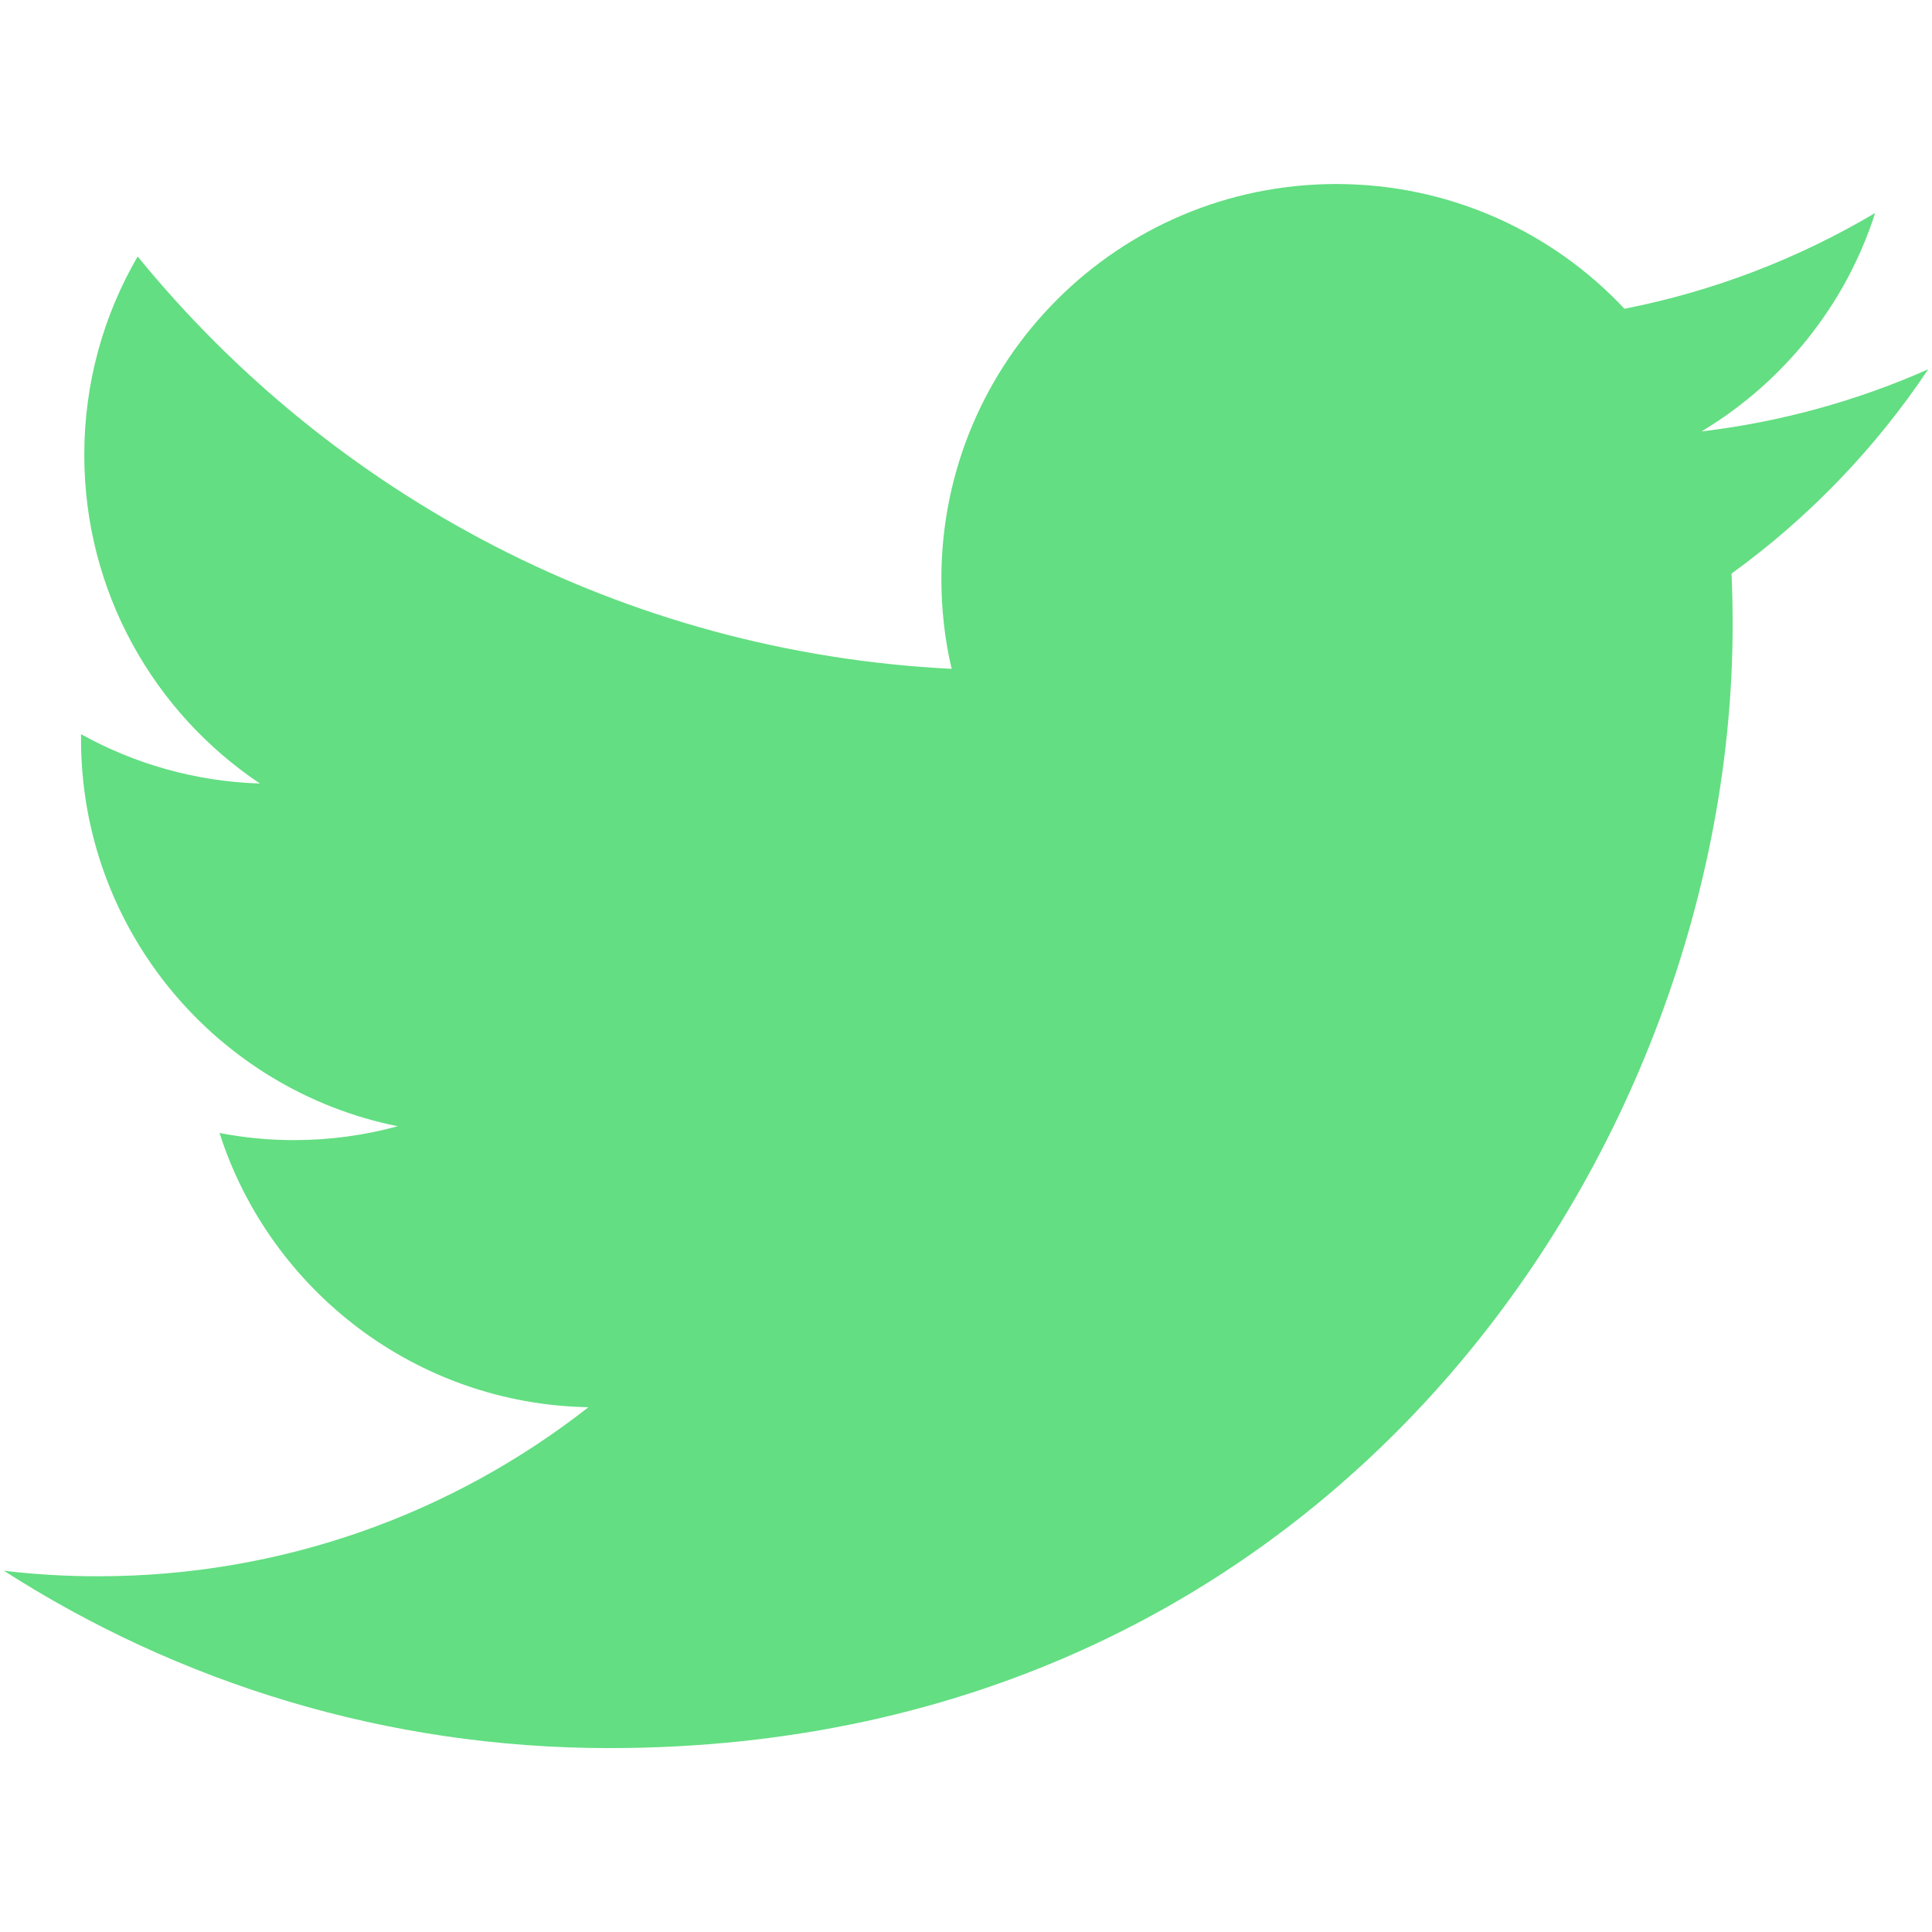
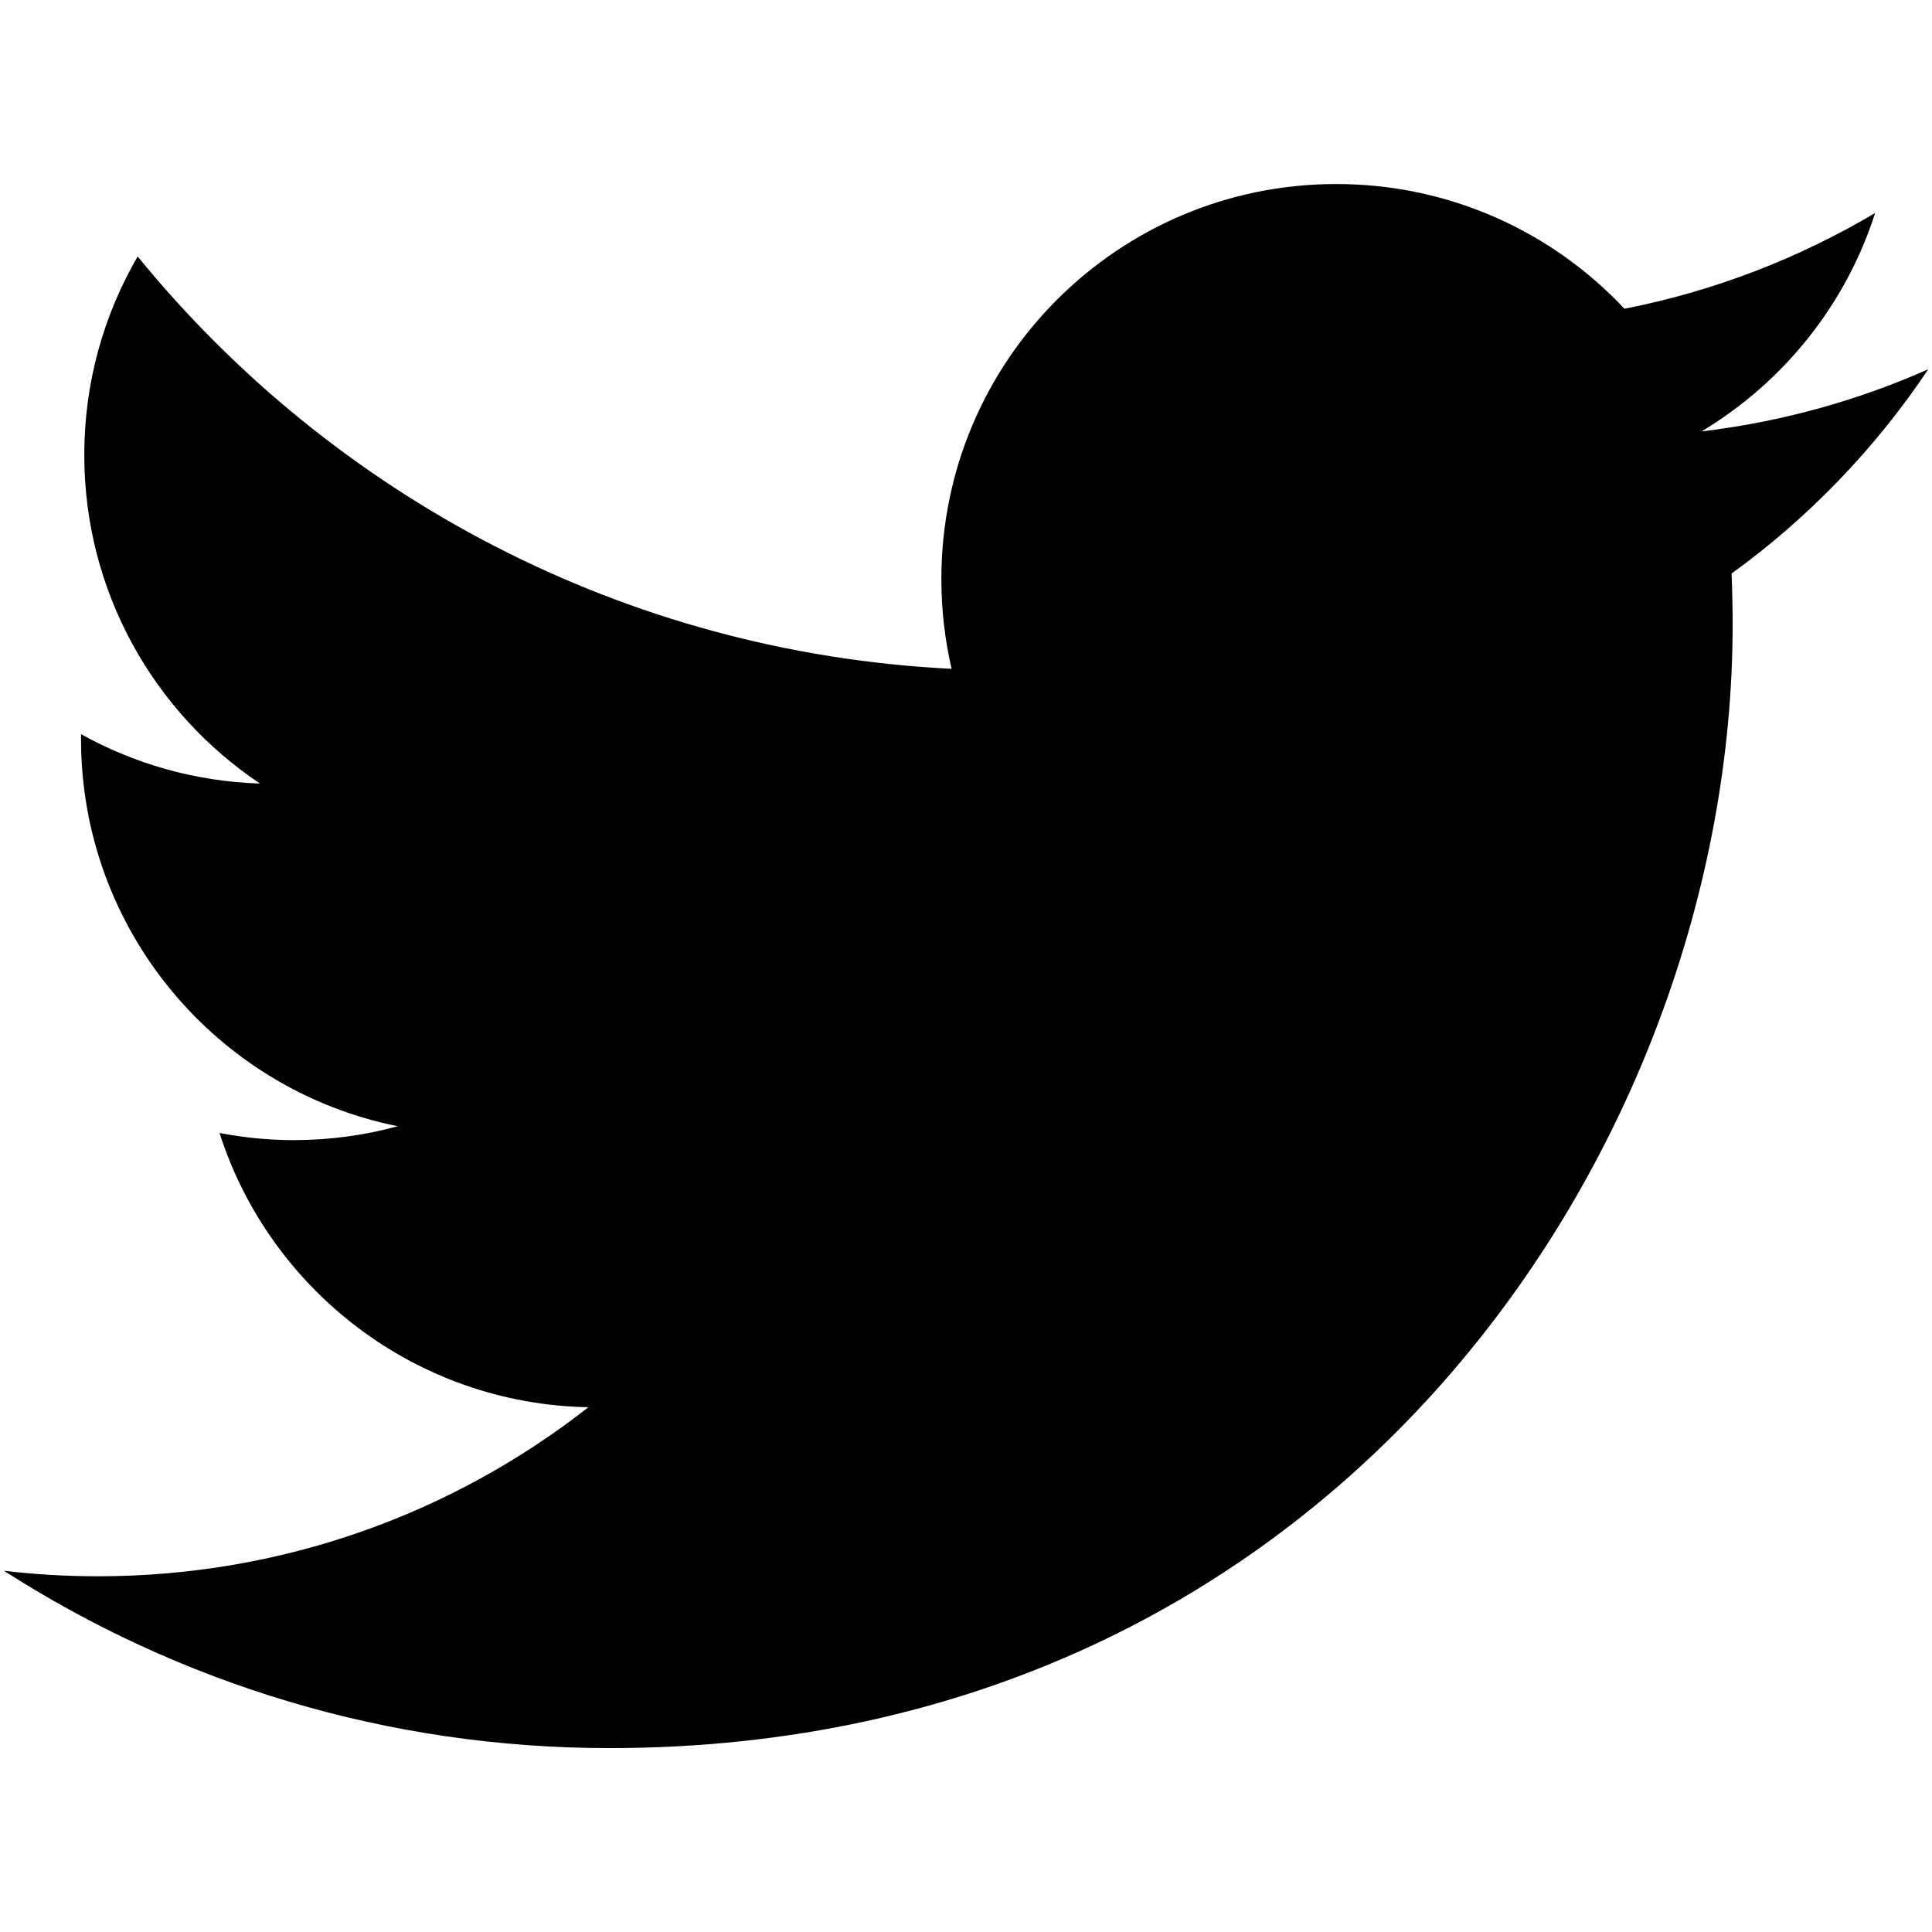
<svg viewBox="0 0 16 16">
-   <path d="M15.969,3.058c-0.586,0.26-1.217,0.436-1.878,0.515c0.675-0.405,1.194-1.045,1.438-1.809c-0.632,0.375-1.332,0.647-2.076,0.793c-0.596-0.636-1.446-1.033-2.387-1.033c-1.806,0-3.27,1.464-3.27,3.27 c0,0.256,0.029,0.506,0.085,0.745C5.163,5.404,2.753,4.102,1.14,2.124C0.859,2.607,0.698,3.168,0.698,3.767 c0,1.134,0.577,2.135,1.455,2.722C1.616,6.472,1.112,6.325,0.671,6.08c0,0.014,0,0.027,0,0.041c0,1.584,1.127,2.906,2.623,3.206 C3.02,9.402,2.731,9.442,2.433,9.442c-0.211,0-0.416-0.021-0.615-0.059c0.416,1.299,1.624,2.245,3.055,2.271 c-1.119,0.877-2.529,1.4-4.061,1.4c-0.264,0-0.524-0.015-0.78-0.046c1.447,0.928,3.166,1.469,5.013,1.469 c6.015,0,9.304-4.983,9.304-9.304c0-0.142-0.003-0.283-0.009-0.423C14.976,4.29,15.531,3.714,15.969,3.058z" style="fill-rule:evenodd;clip-rule:evenodd;fill:#63DE82;" />
+   <path d="M15.969,3.058c-0.586,0.26-1.217,0.436-1.878,0.515c0.675-0.405,1.194-1.045,1.438-1.809c-0.632,0.375-1.332,0.647-2.076,0.793c-0.596-0.636-1.446-1.033-2.387-1.033c-1.806,0-3.27,1.464-3.27,3.27 c0,0.256,0.029,0.506,0.085,0.745C5.163,5.404,2.753,4.102,1.14,2.124C0.859,2.607,0.698,3.168,0.698,3.767 c0,1.134,0.577,2.135,1.455,2.722C1.616,6.472,1.112,6.325,0.671,6.08c0,0.014,0,0.027,0,0.041c0,1.584,1.127,2.906,2.623,3.206 C3.02,9.402,2.731,9.442,2.433,9.442c-0.211,0-0.416-0.021-0.615-0.059c0.416,1.299,1.624,2.245,3.055,2.271 c-1.119,0.877-2.529,1.4-4.061,1.4c-0.264,0-0.524-0.015-0.78-0.046c1.447,0.928,3.166,1.469,5.013,1.469 c6.015,0,9.304-4.983,9.304-9.304c0-0.142-0.003-0.283-0.009-0.423C14.976,4.29,15.531,3.714,15.969,3.058z" style="fill-rule:evenodd;clip-rule:evenodd;" />
</svg>
